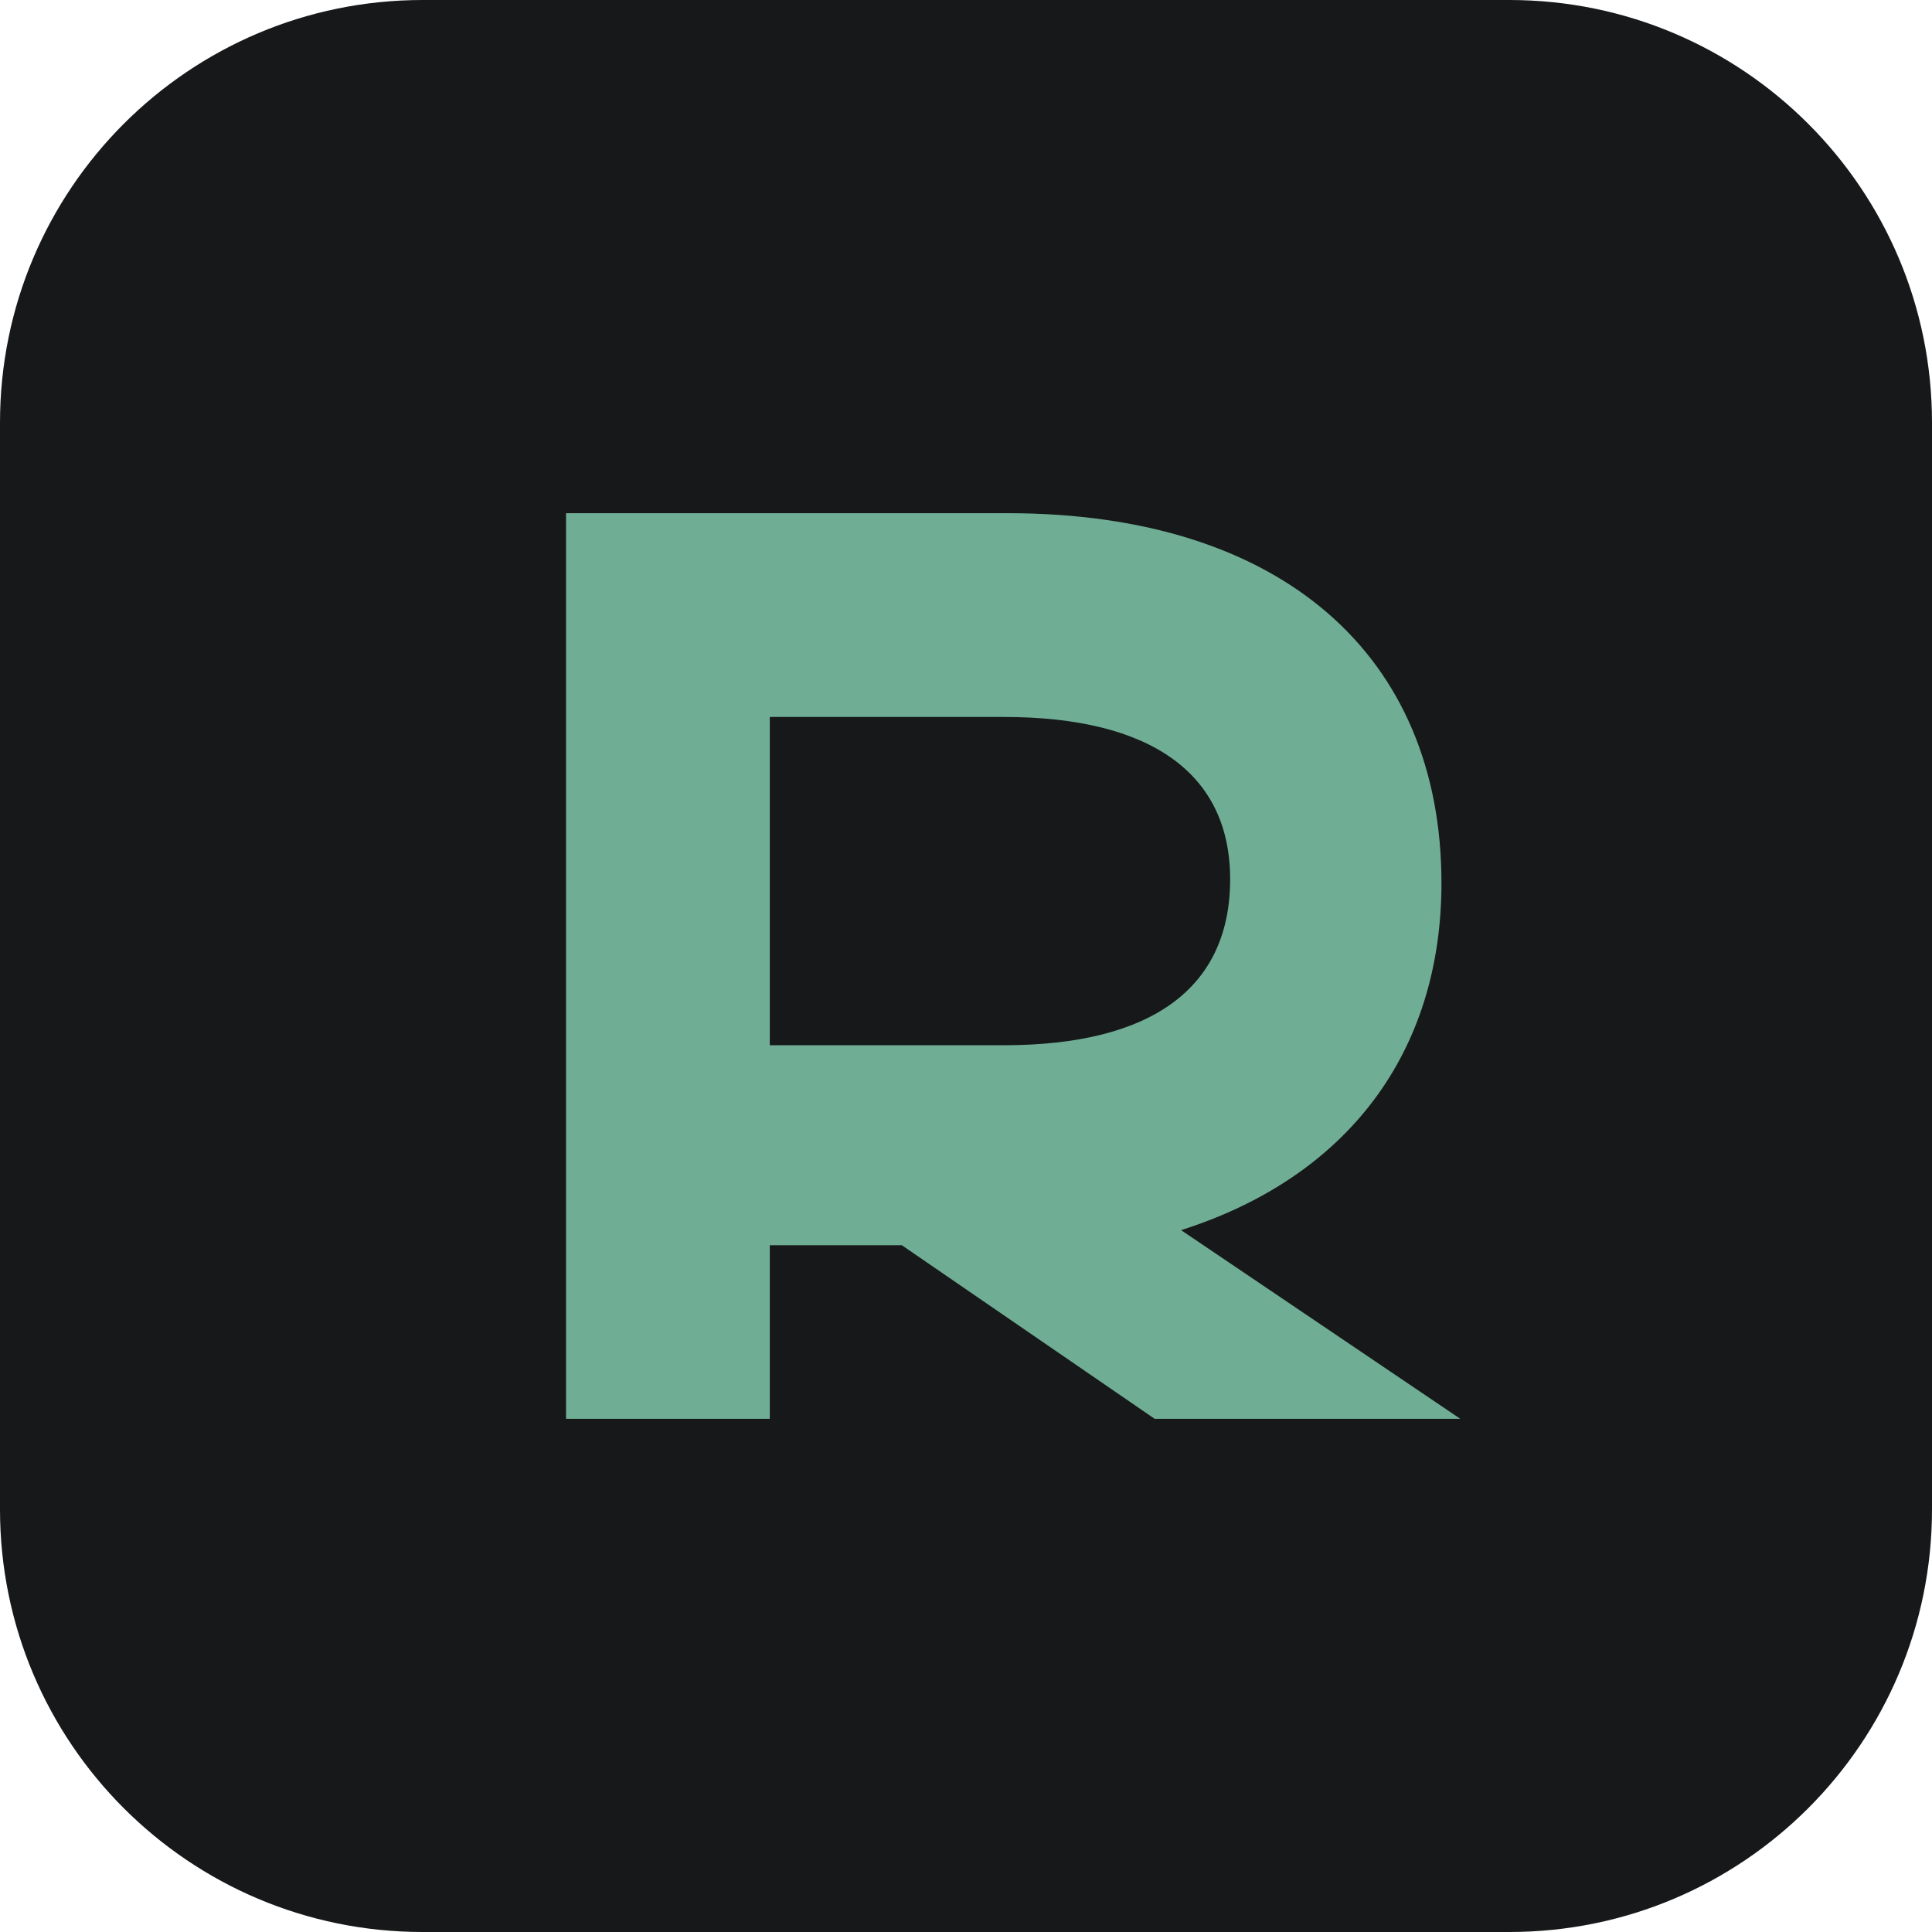
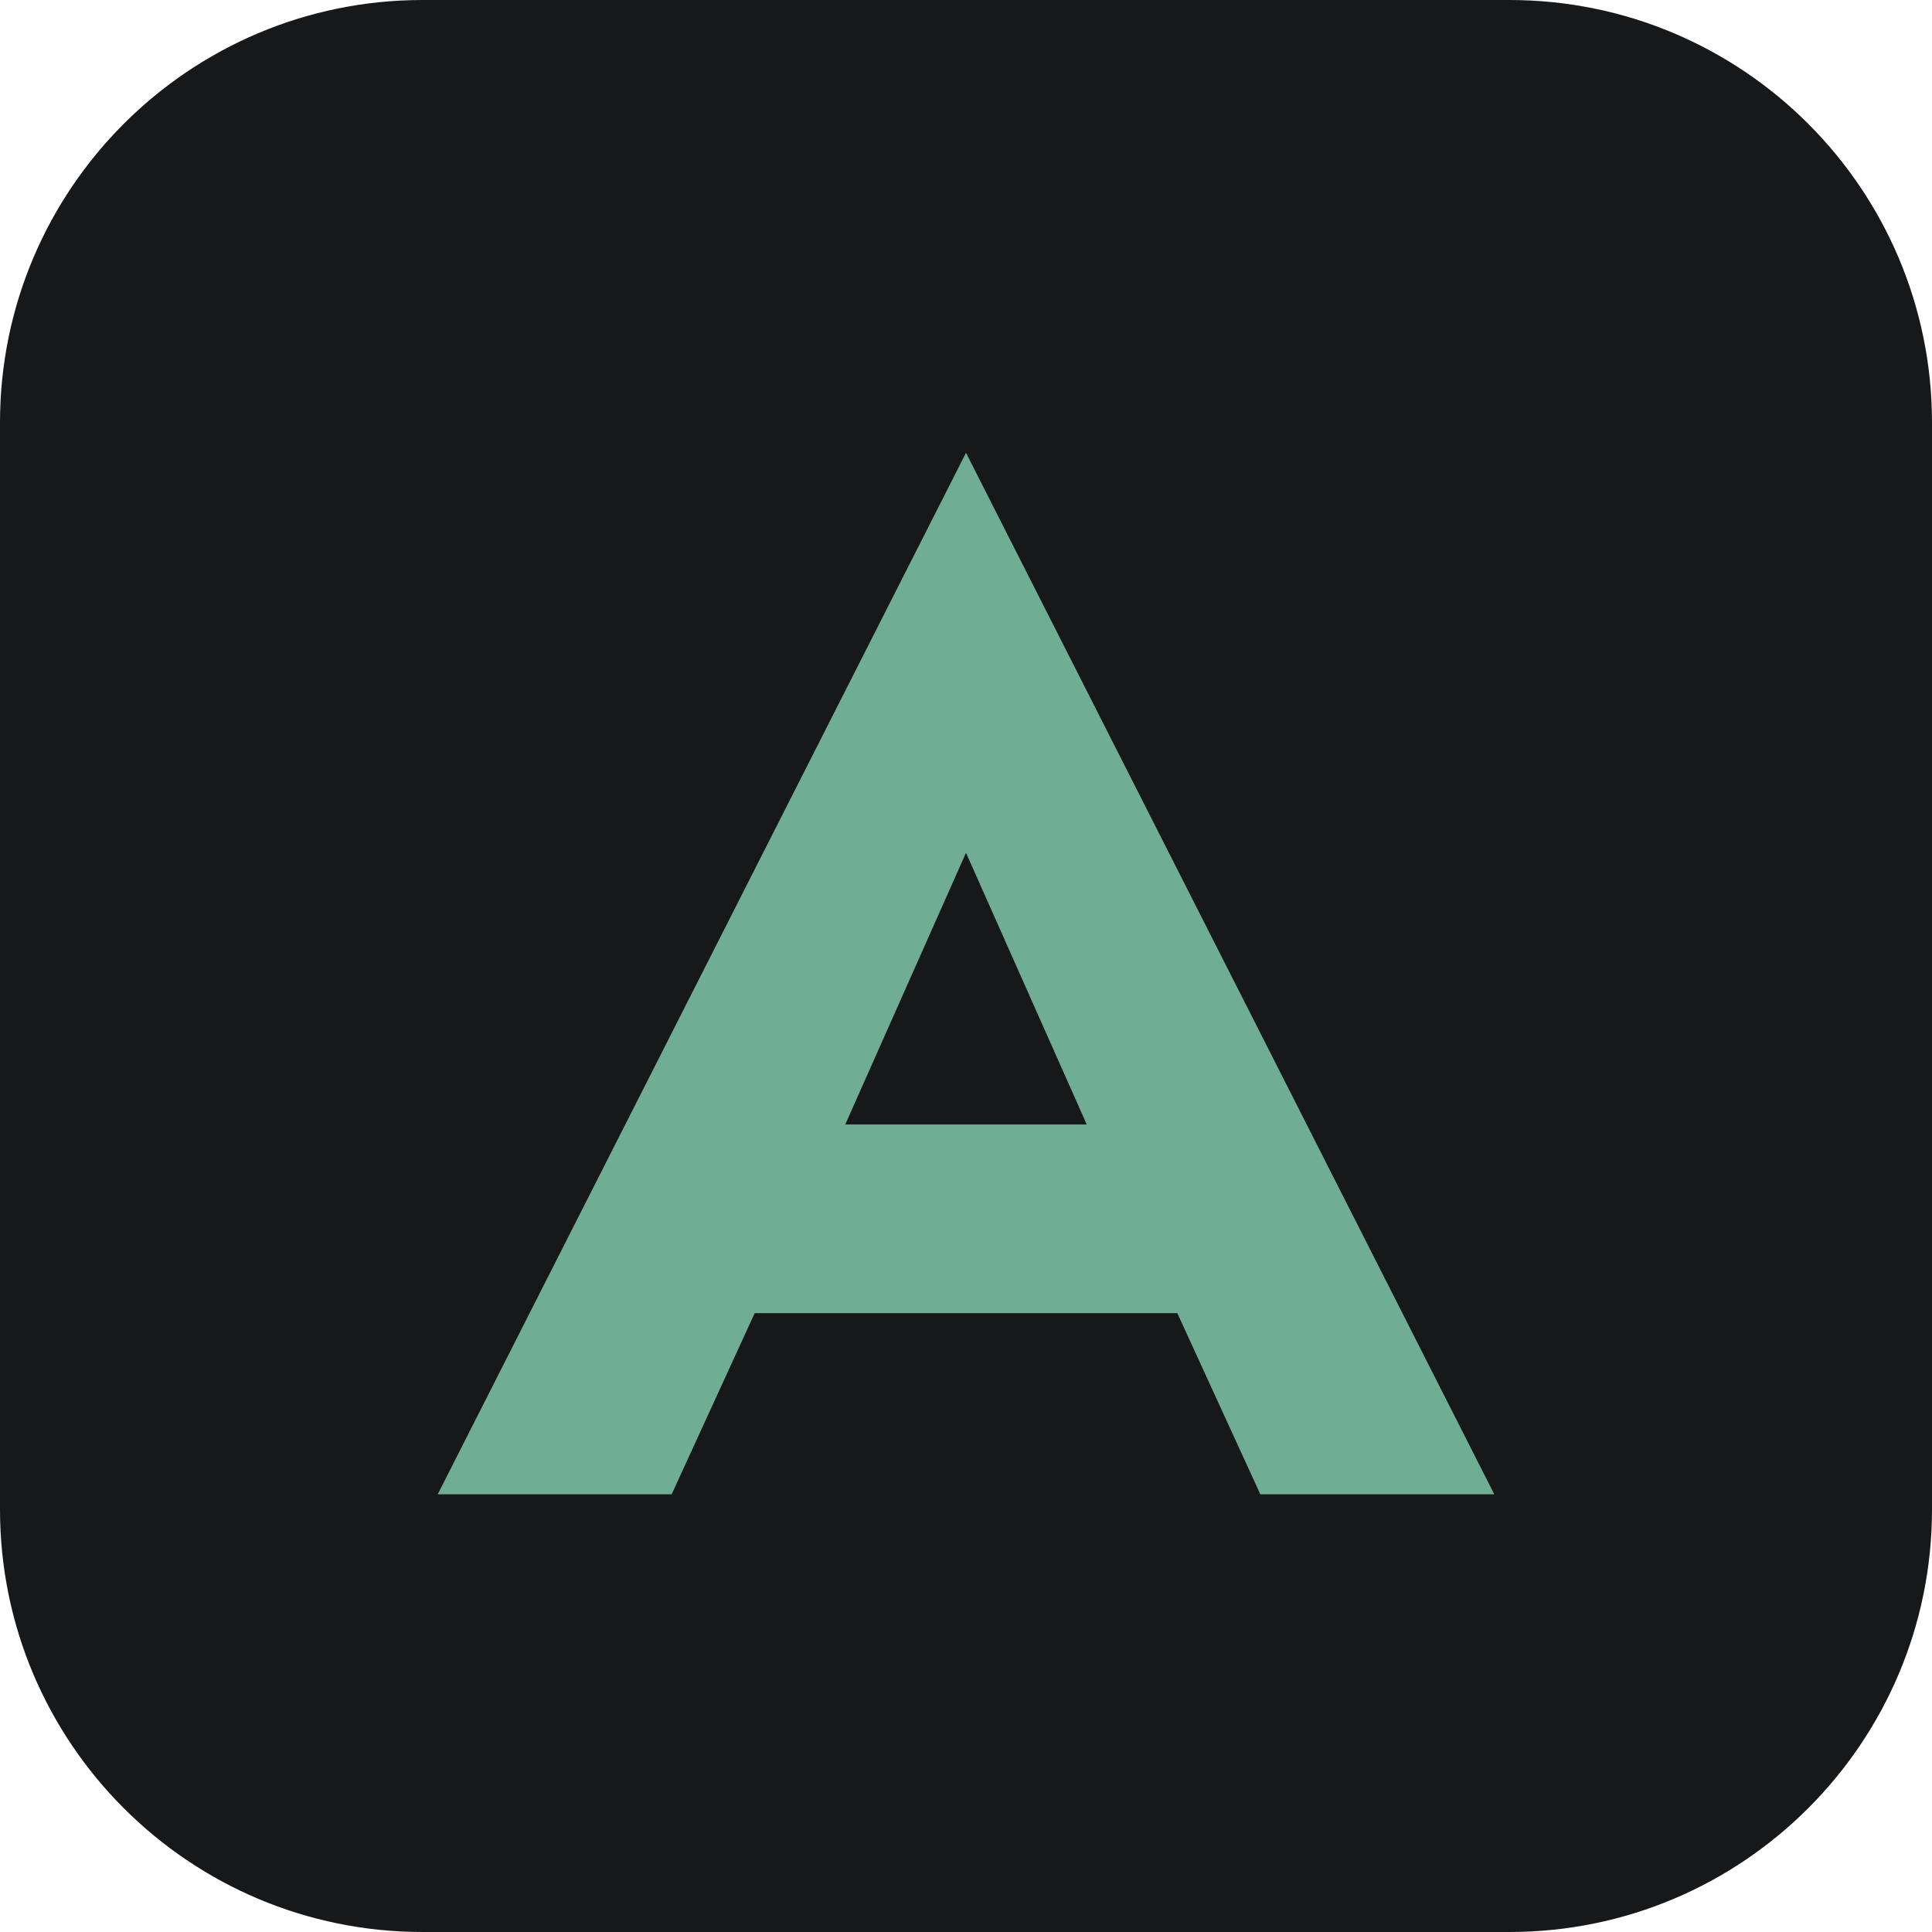
<svg xmlns="http://www.w3.org/2000/svg" viewBox="0 0 512 512">
  <rect width="512" height="512" rx="112" fill="#17181a" />
-   <path fill="#6fae94" d="M150 376V136h117c73 0 115 38 115 98 0 45-25 78-69 92l74 50h-81l-67-46h-35v46h-54zm54-99h62c39 0 60-15 60-44 0-28-21-43-60-43h-62v87z" />
+   <path fill="#6fae94" fill-rule="evenodd" d="M256 120 396 396H334l-22-48H200l-22 48H116zM256 226 224 298h64z" />
</svg>
